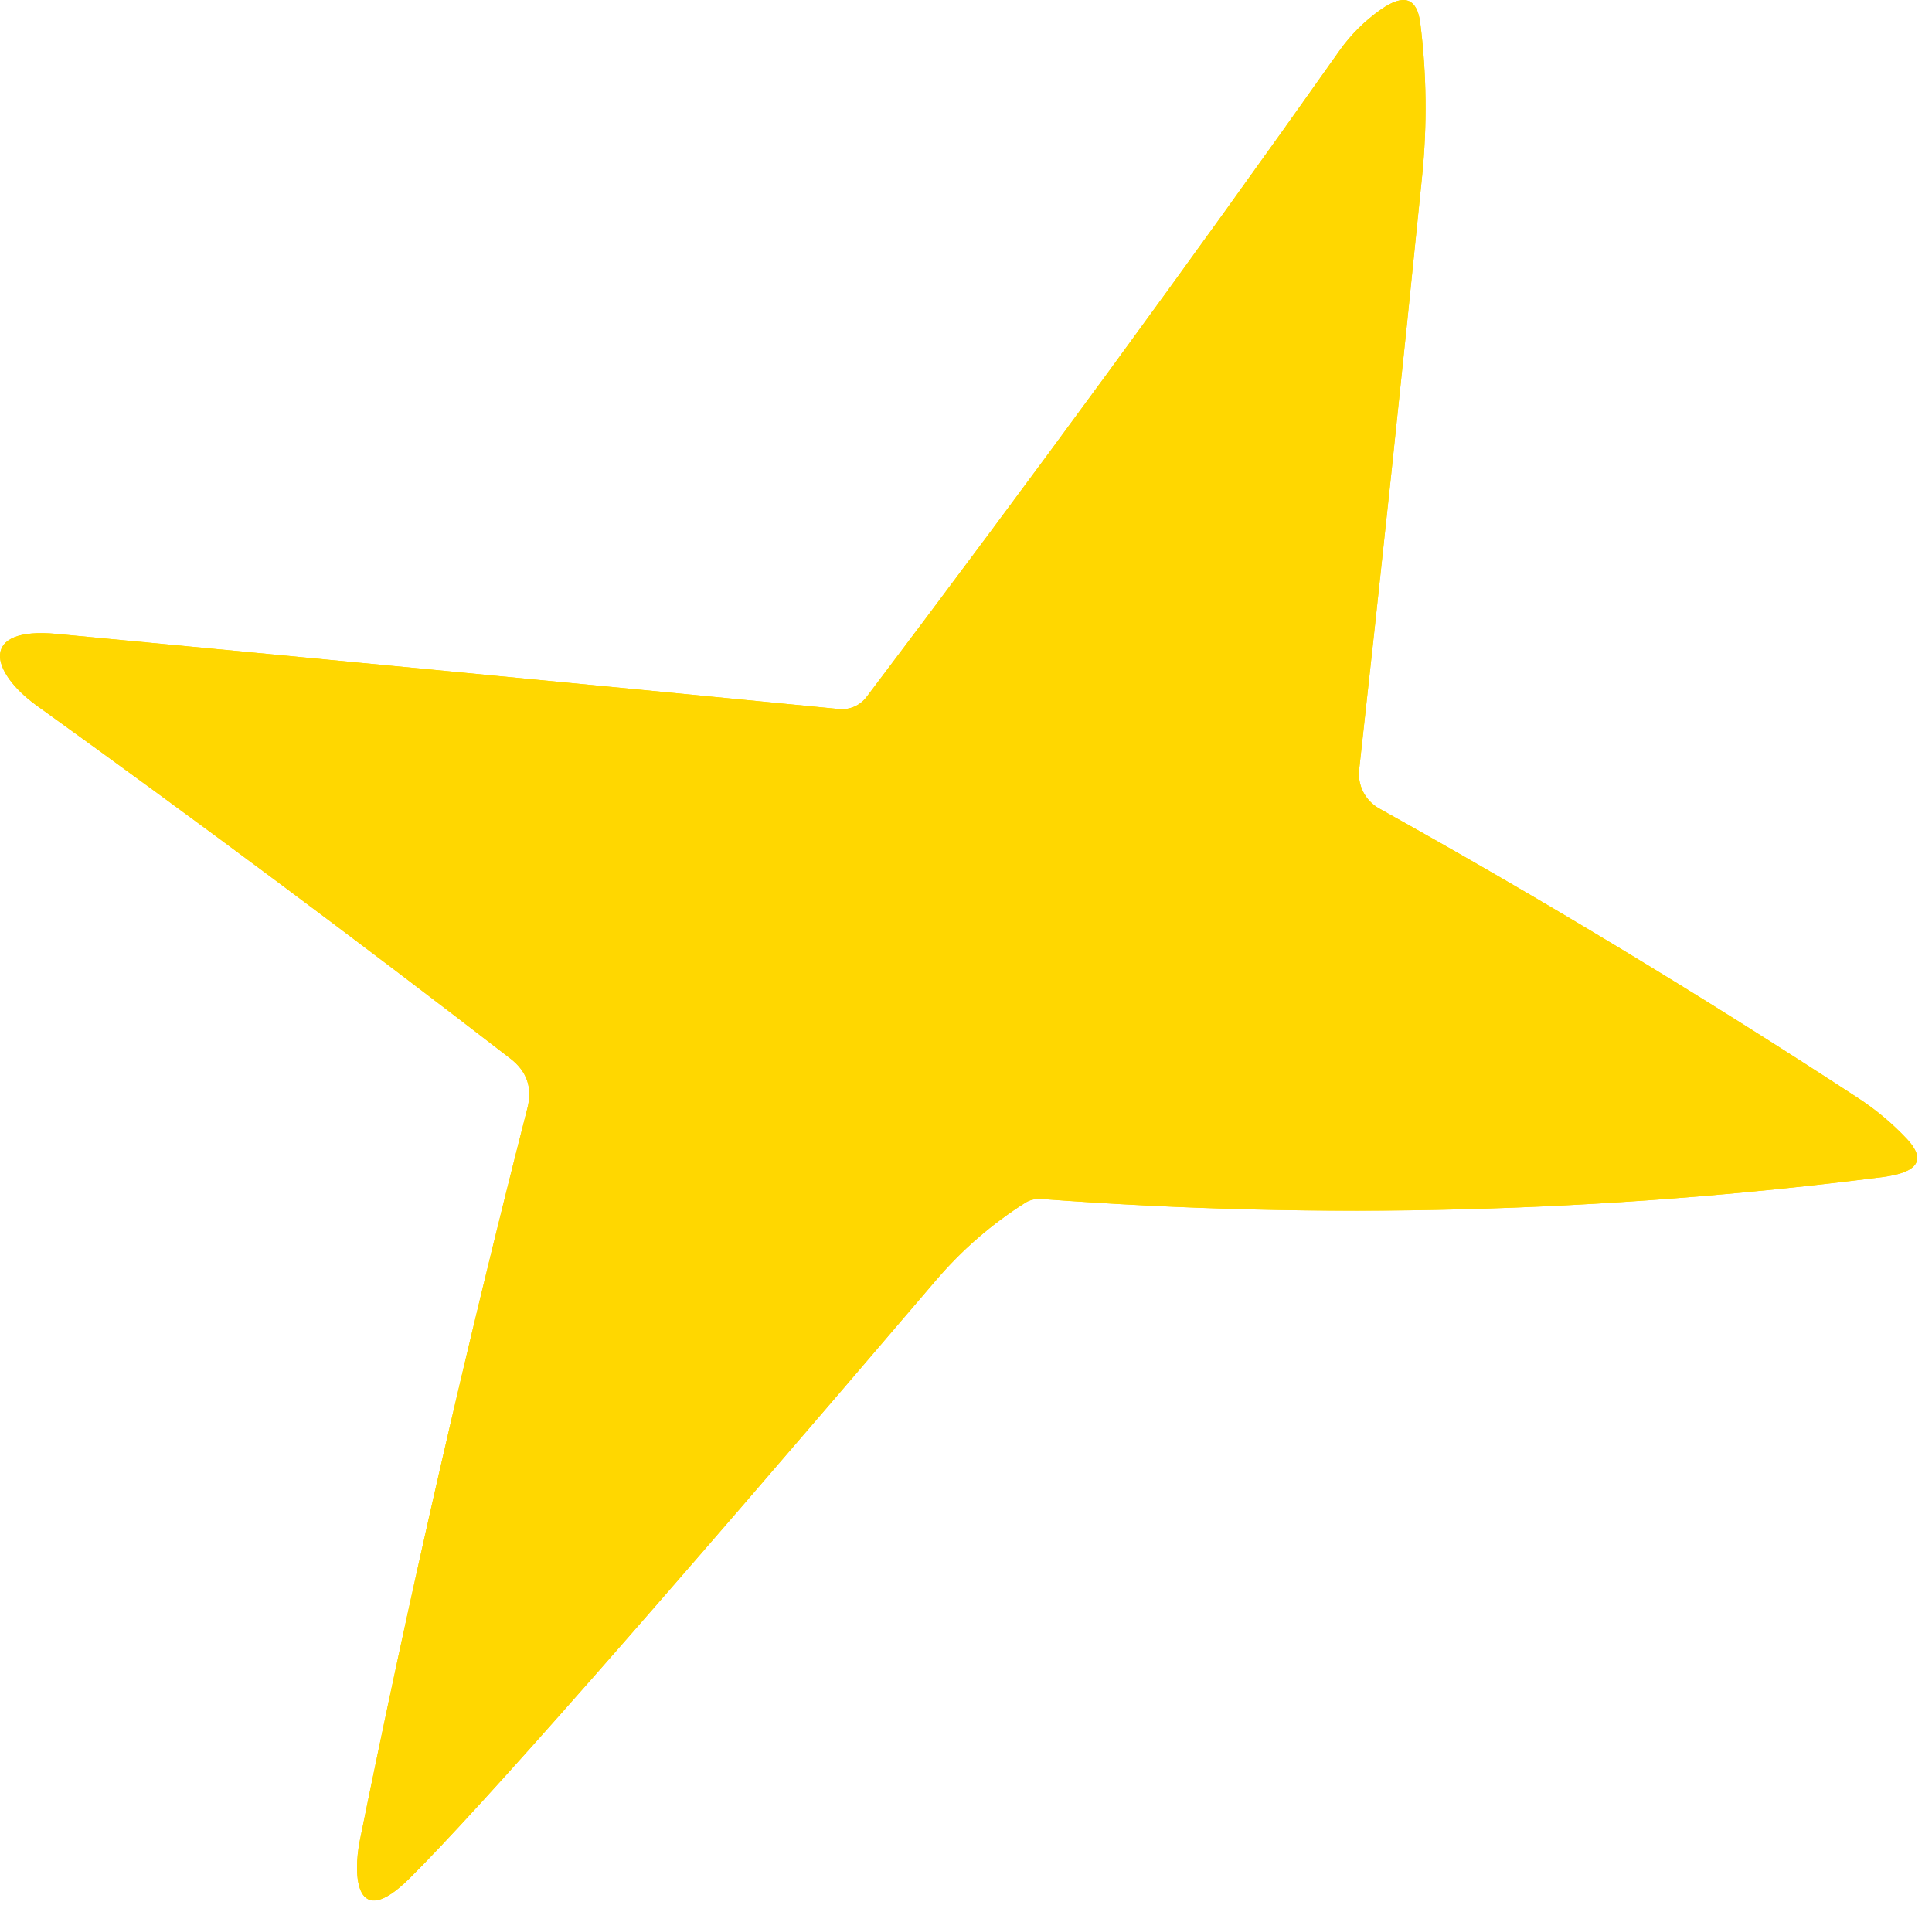
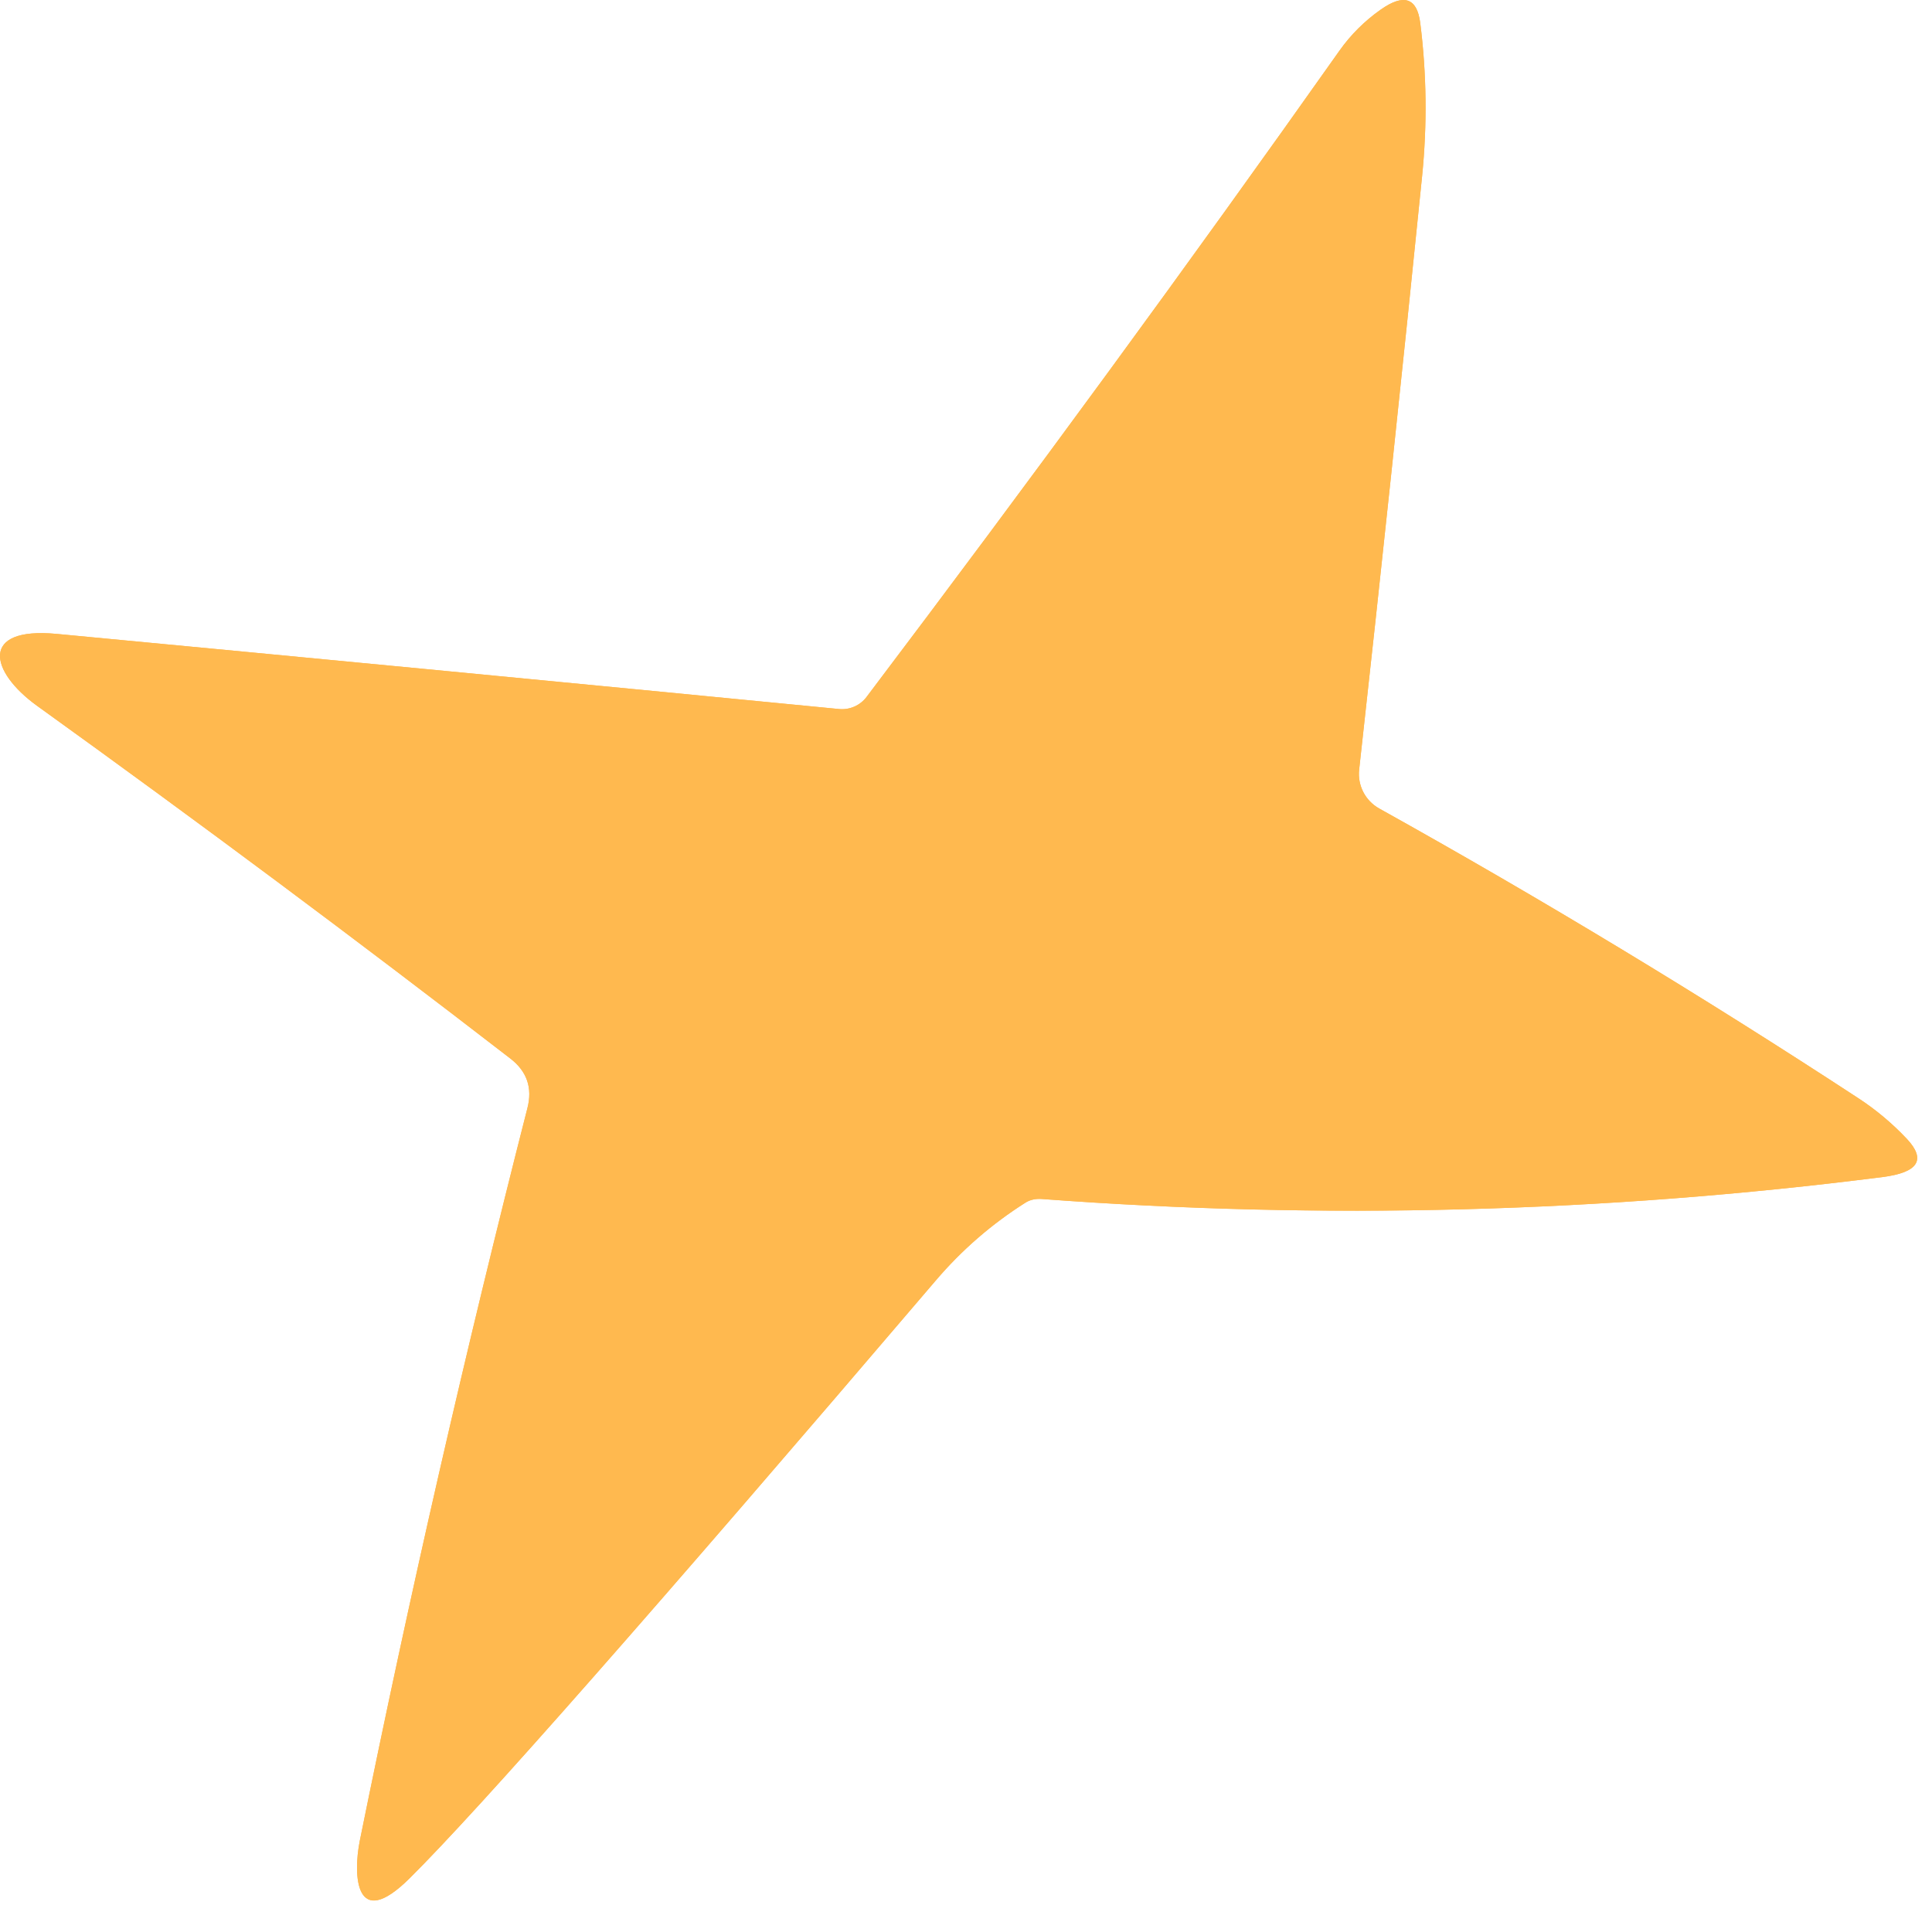
<svg xmlns="http://www.w3.org/2000/svg" width="93" height="92" viewBox="0 0 93 92" fill="none">
-   <path d="M1.771 33.964C9.591 39.592 17.188 45.253 24.561 50.947C25.365 51.564 25.641 52.362 25.387 53.343C22.403 65.028 19.712 76.785 17.317 88.614C16.995 90.233 17.086 93.017 19.712 90.415C23.05 87.105 31.489 77.518 45.03 61.652C46.291 60.171 47.737 58.916 49.367 57.886C49.576 57.752 49.849 57.691 50.143 57.712C63.668 58.725 77.163 58.373 90.627 56.655C92.34 56.435 92.728 55.823 91.792 54.821C91.092 54.078 90.319 53.428 89.471 52.872C81.91 47.926 74.214 43.273 66.383 38.912C66.058 38.728 65.793 38.453 65.623 38.121C65.453 37.789 65.384 37.415 65.425 37.045C66.482 27.524 67.493 18 68.456 8.473C68.704 6 68.674 3.544 68.366 1.104C68.211 -0.107 67.578 -0.322 66.466 0.46C65.684 1.011 65.02 1.672 64.475 2.443C57.255 12.658 49.667 23.027 41.71 33.551C41.558 33.751 41.358 33.909 41.128 34.01C40.898 34.111 40.646 34.152 40.396 34.129C27.907 32.912 15.348 31.706 2.721 30.511C-0.988 30.164 -0.501 32.32 1.771 33.964Z" fill="#FFD700" />
-   <path d="M1.771 33.965C-0.501 32.321 -0.988 30.165 2.721 30.512C15.348 31.707 27.907 32.913 40.396 34.13C40.646 34.153 40.898 34.112 41.128 34.011C41.358 33.91 41.558 33.752 41.71 33.552C49.667 23.028 57.255 12.659 64.475 2.443C65.02 1.672 65.684 1.012 66.466 0.461C67.578 -0.321 68.211 -0.106 68.366 1.105C68.674 3.545 68.704 6.001 68.456 8.473C67.493 18 66.482 27.524 65.425 37.046C65.384 37.416 65.453 37.79 65.623 38.122C65.793 38.454 66.058 38.729 66.383 38.913C74.214 43.274 81.91 47.927 89.471 52.873C90.319 53.429 91.092 54.079 91.792 54.822C92.728 55.824 92.34 56.435 90.627 56.656C77.163 58.374 63.668 58.726 50.143 57.713C49.849 57.692 49.576 57.753 49.367 57.886C47.737 58.916 46.291 60.172 45.03 61.653C31.489 77.519 23.05 87.106 19.712 90.416C17.086 93.018 16.995 90.234 17.317 88.615C19.712 76.786 22.403 65.029 25.387 53.343C25.641 52.363 25.365 51.565 24.561 50.948C17.188 45.254 9.591 39.593 1.771 33.965Z" fill="#FFD700" />
+   <path d="M1.771 33.964C9.591 39.592 17.188 45.253 24.561 50.947C25.365 51.564 25.641 52.362 25.387 53.343C22.403 65.028 19.712 76.785 17.317 88.614C16.995 90.233 17.086 93.017 19.712 90.415C23.05 87.105 31.489 77.518 45.03 61.652C46.291 60.171 47.737 58.916 49.367 57.886C49.576 57.752 49.849 57.691 50.143 57.712C63.668 58.725 77.163 58.373 90.627 56.655C92.34 56.435 92.728 55.823 91.792 54.821C91.092 54.078 90.319 53.428 89.471 52.872C81.91 47.926 74.214 43.273 66.383 38.912C66.058 38.728 65.793 38.453 65.623 38.121C65.453 37.789 65.384 37.415 65.425 37.045C66.482 27.524 67.493 18 68.456 8.473C68.704 6 68.674 3.544 68.366 1.104C68.211 -0.107 67.578 -0.322 66.466 0.46C65.684 1.011 65.02 1.672 64.475 2.443C57.255 12.658 49.667 23.027 41.71 33.551C41.558 33.751 41.358 33.909 41.128 34.01C40.898 34.111 40.646 34.152 40.396 34.129C27.907 32.912 15.348 31.706 2.721 30.511C-0.988 30.164 -0.501 32.32 1.771 33.964Z" fill="#FFB94F" />
+   <path d="M1.771 33.965C-0.501 32.321 -0.988 30.165 2.721 30.512C15.348 31.707 27.907 32.913 40.396 34.13C40.646 34.153 40.898 34.112 41.128 34.011C41.358 33.91 41.558 33.752 41.71 33.552C49.667 23.028 57.255 12.659 64.475 2.443C65.02 1.672 65.684 1.012 66.466 0.461C67.578 -0.321 68.211 -0.106 68.366 1.105C68.674 3.545 68.704 6.001 68.456 8.473C67.493 18 66.482 27.524 65.425 37.046C65.384 37.416 65.453 37.79 65.623 38.122C65.793 38.454 66.058 38.729 66.383 38.913C74.214 43.274 81.91 47.927 89.471 52.873C90.319 53.429 91.092 54.079 91.792 54.822C92.728 55.824 92.34 56.435 90.627 56.656C77.163 58.374 63.668 58.726 50.143 57.713C49.849 57.692 49.576 57.753 49.367 57.886C47.737 58.916 46.291 60.172 45.03 61.653C31.489 77.519 23.05 87.106 19.712 90.416C17.086 93.018 16.995 90.234 17.317 88.615C19.712 76.786 22.403 65.029 25.387 53.343C25.641 52.363 25.365 51.565 24.561 50.948C17.188 45.254 9.591 39.593 1.771 33.965Z" fill="#FFB94F" />
</svg>
